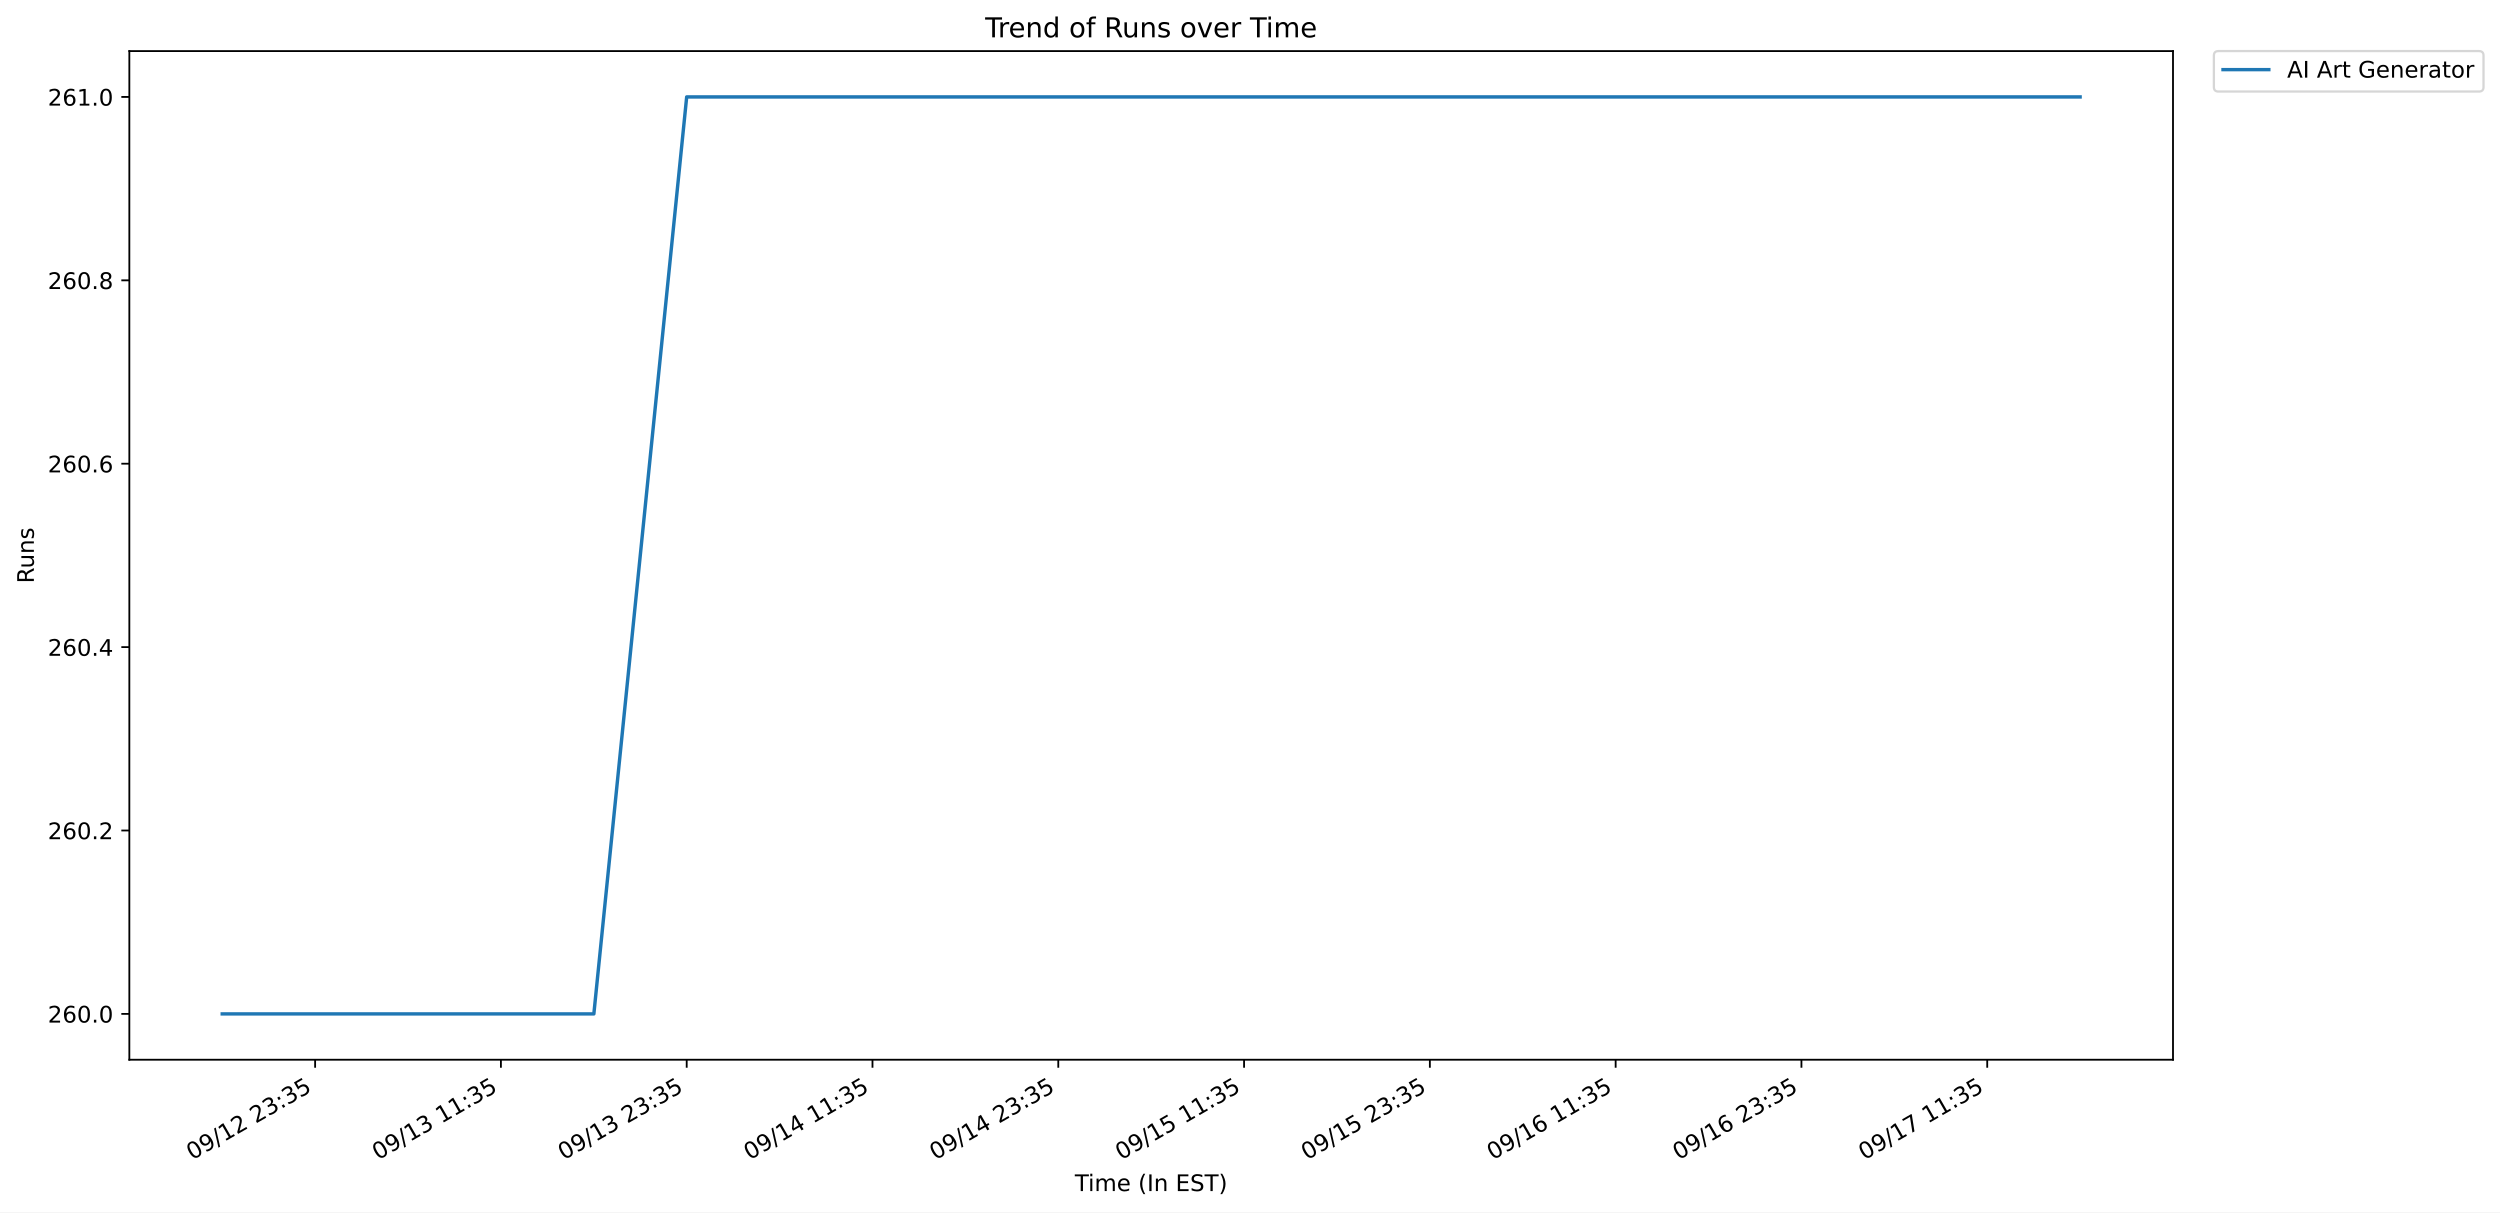
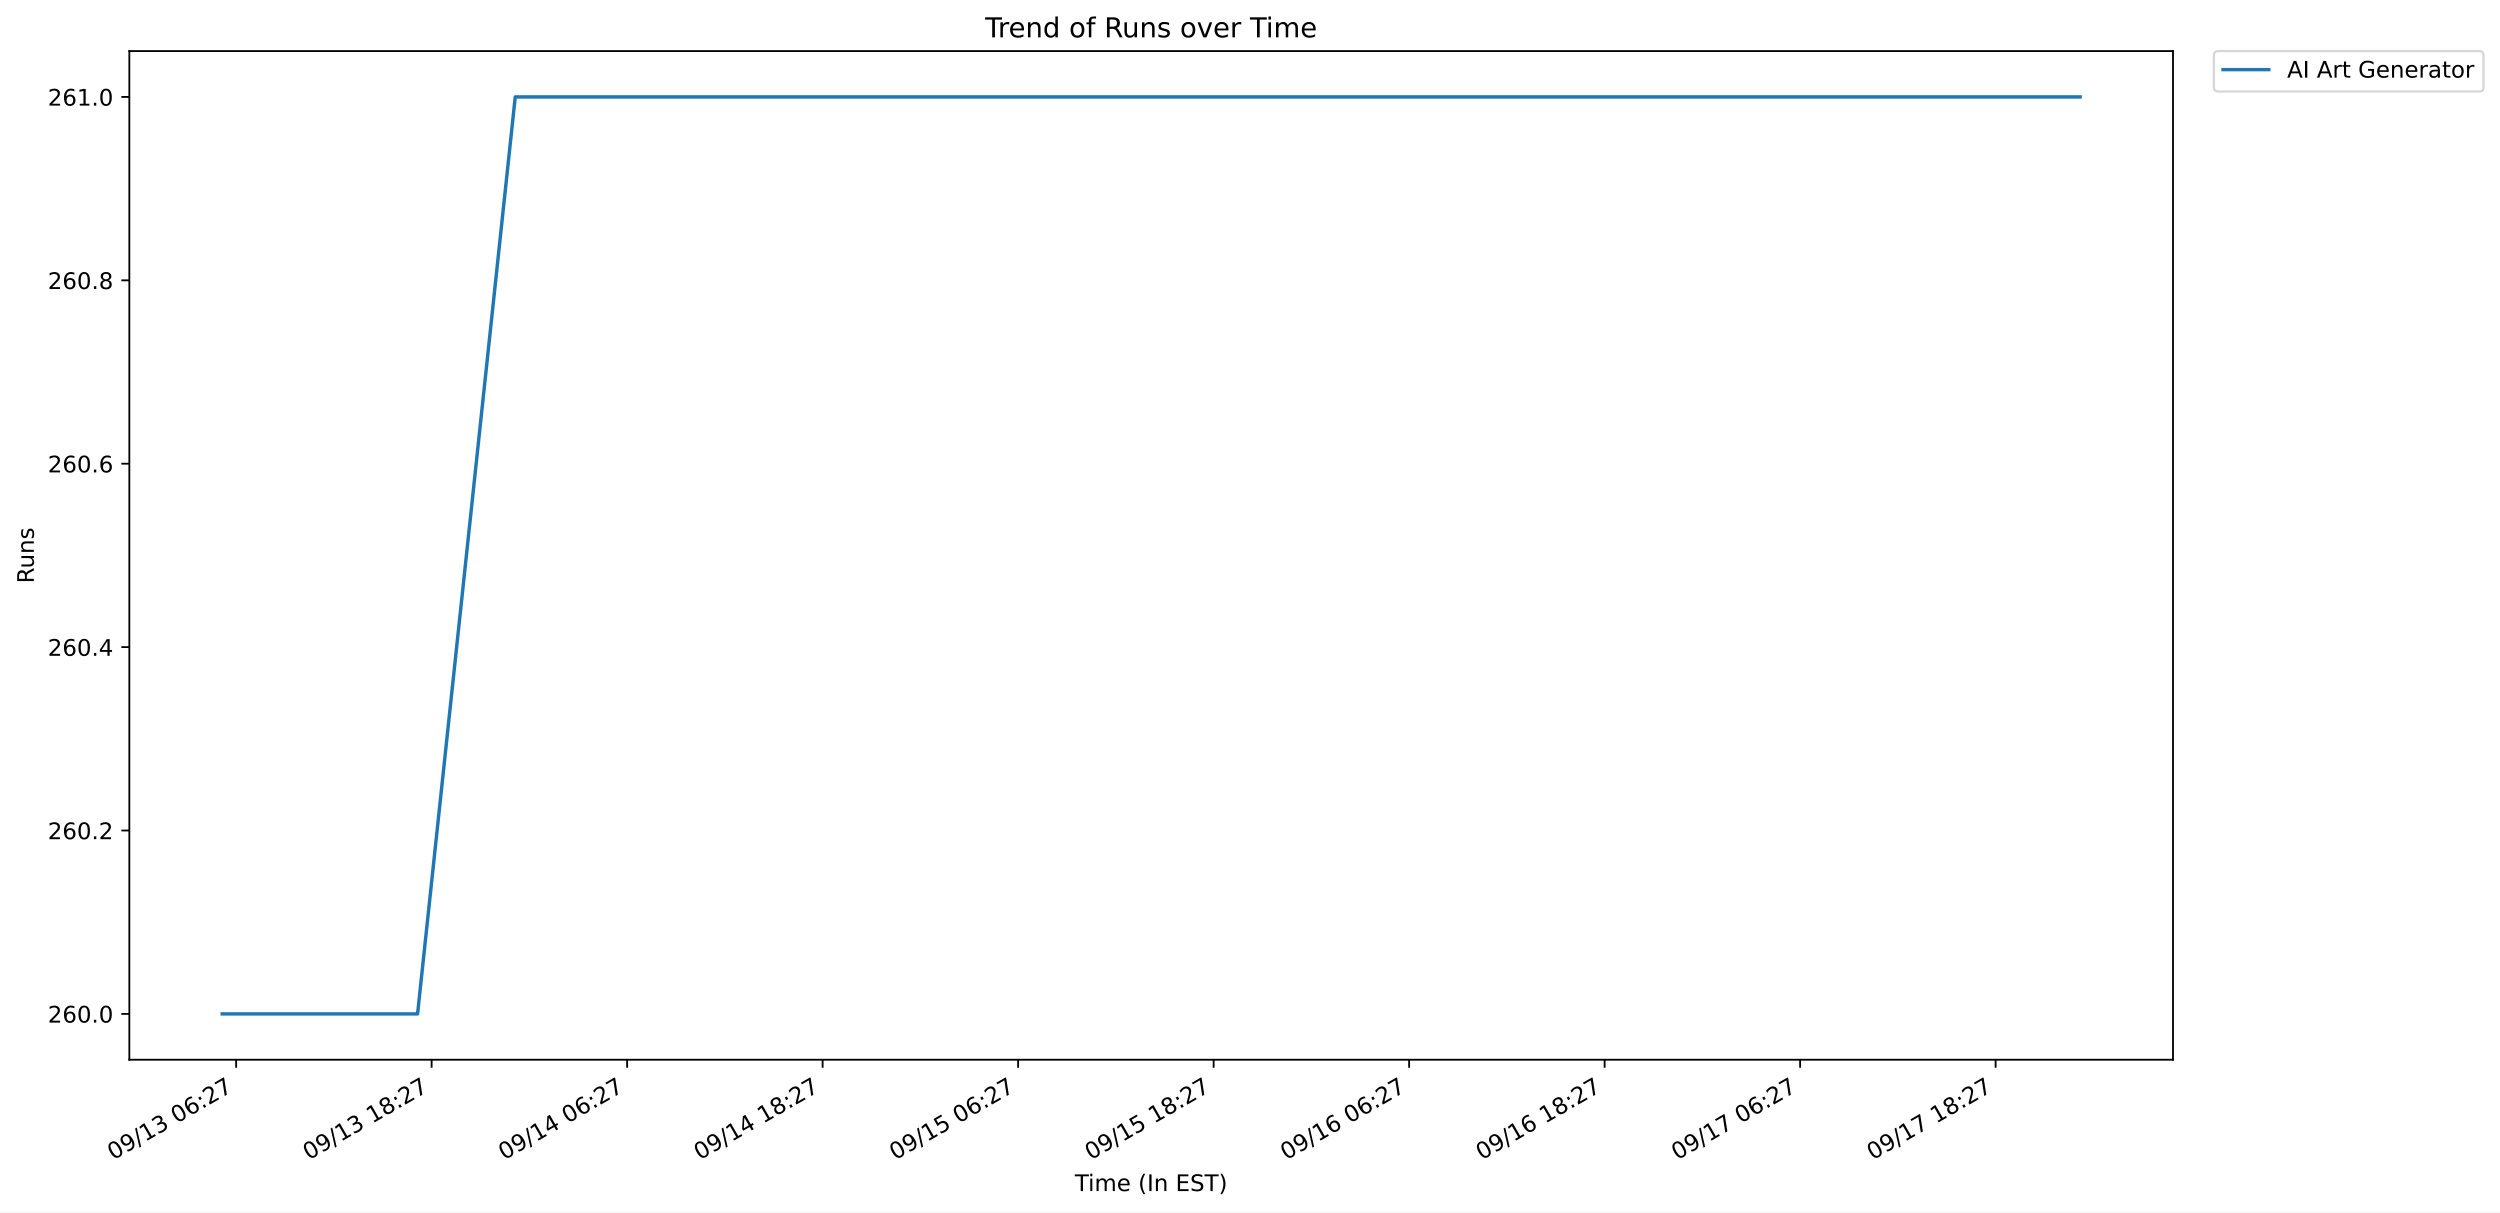
<svg xmlns="http://www.w3.org/2000/svg" xmlns:xlink="http://www.w3.org/1999/xlink" width="1092.162pt" height="529.626pt" viewBox="0 0 1092.162 529.626" version="1.1">
  <defs>
    <style type="text/css">*{stroke-linejoin: round; stroke-linecap: butt}</style>
  </defs>
  <g id="figure_1">
    <g id="patch_1">
      <path d="M 0 529.626  L 1092.162 529.626  L 1092.162 0  L 0 0  z " style="fill: #ffffff" />
    </g>
    <g id="axes_1">
      <g id="patch_2">
        <path d="M 56.506 462.958  L 949.306 462.958  L 949.306 22.318  L 56.506 22.318  z " style="fill: #ffffff" />
      </g>
      <g id="matplotlib.axis_1">
        <g id="xtick_1">
          <g id="line2d_1">
            <defs>
-               <path id="m562496e174" d="M 0 0  L 0 3.5  " style="stroke: #000000; stroke-width: 0.8" />
+               <path id="m91dfab9c00" d="M 0 0  L 0 3.5  " style="stroke: #000000; stroke-width: 0.8" />
            </defs>
            <g>
-               <use xlink:href="#m562496e174" x="137.665" y="462.958" style="stroke: #000000; stroke-width: 0.8" />
+               <use xlink:href="#m91dfab9c00" x="103.159" y="462.958" style="stroke: #000000; stroke-width: 0.8" />
            </g>
          </g>
          <g id="text_1">
-             <g transform="translate(83.95761 506.9464) rotate(-30) scale(0.1 -0.1)">
+             <g transform="translate(49.45097 506.9464) rotate(-30) scale(0.1 -0.1)">
              <defs>
                <path id="DejaVuSans-30" d="M 2034 4250  Q 1547 4250 1301 3770  Q 1056 3291 1056 2328  Q 1056 1369 1301 889  Q 1547 409 2034 409  Q 2525 409 2770 889  Q 3016 1369 3016 2328  Q 3016 3291 2770 3770  Q 2525 4250 2034 4250  z M 2034 4750  Q 2819 4750 3233 4129  Q 3647 3509 3647 2328  Q 3647 1150 3233 529  Q 2819 -91 2034 -91  Q 1250 -91 836 529  Q 422 1150 422 2328  Q 422 3509 836 4129  Q 1250 4750 2034 4750  z " transform="scale(0.015625)" />
                <path id="DejaVuSans-39" d="M 703 97  L 703 672  Q 941 559 1184 500  Q 1428 441 1663 441  Q 2288 441 2617 861  Q 2947 1281 2994 2138  Q 2813 1869 2534 1725  Q 2256 1581 1919 1581  Q 1219 1581 811 2004  Q 403 2428 403 3163  Q 403 3881 828 4315  Q 1253 4750 1959 4750  Q 2769 4750 3195 4129  Q 3622 3509 3622 2328  Q 3622 1225 3098 567  Q 2575 -91 1691 -91  Q 1453 -91 1209 -44  Q 966 3 703 97  z M 1959 2075  Q 2384 2075 2632 2365  Q 2881 2656 2881 3163  Q 2881 3666 2632 3958  Q 2384 4250 1959 4250  Q 1534 4250 1286 3958  Q 1038 3666 1038 3163  Q 1038 2656 1286 2365  Q 1534 2075 1959 2075  z " transform="scale(0.015625)" />
                <path id="DejaVuSans-2f" d="M 1625 4666  L 2156 4666  L 531 -594  L 0 -594  L 1625 4666  z " transform="scale(0.015625)" />
                <path id="DejaVuSans-31" d="M 794 531  L 1825 531  L 1825 4091  L 703 3866  L 703 4441  L 1819 4666  L 2450 4666  L 2450 531  L 3481 531  L 3481 0  L 794 0  L 794 531  z " transform="scale(0.015625)" />
+                 <path id="DejaVuSans-33" d="M 2597 2516  Q 3050 2419 3304 2112  Q 3559 1806 3559 1356  Q 3559 666 3084 287  Q 2609 -91 1734 -91  Q 1441 -91 1130 -33  Q 819 25 488 141  L 488 750  Q 750 597 1062 519  Q 1375 441 1716 441  Q 2309 441 2620 675  Q 2931 909 2931 1356  Q 2931 1769 2642 2001  Q 2353 2234 1838 2234  L 1294 2234  L 1294 2753  L 1863 2753  Q 2328 2753 2575 2939  Q 2822 3125 2822 3475  Q 2822 3834 2567 4026  Q 2313 4219 1838 4219  Q 1578 4219 1281 4162  Q 984 4106 628 3988  L 628 4550  Q 988 4650 1302 4700  Q 1616 4750 1894 4750  Q 2613 4750 3031 4423  Q 3450 4097 3450 3541  Q 3450 3153 3228 2886  Q 3006 2619 2597 2516  z " transform="scale(0.015625)" />
+                 <path id="DejaVuSans-20" transform="scale(0.015625)" />
+                 <path id="DejaVuSans-36" d="M 2113 2584  Q 1688 2584 1439 2293  Q 1191 2003 1191 1497  Q 1191 994 1439 701  Q 1688 409 2113 409  Q 2538 409 2786 701  Q 3034 994 3034 1497  Q 3034 2003 2786 2293  Q 2538 2584 2113 2584  z M 3366 4563  L 3366 3988  Q 3128 4100 2886 4159  Q 2644 4219 2406 4219  Q 1781 4219 1451 3797  Q 1122 3375 1075 2522  Q 1259 2794 1537 2939  Q 1816 3084 2150 3084  Q 2853 3084 3261 2657  Q 3669 2231 3669 1497  Q 3669 778 3244 343  Q 2819 -91 2113 -91  Q 1303 -91 875 529  Q 447 1150 447 2328  Q 447 3434 972 4092  Q 1497 4750 2381 4750  Q 2619 4750 2861 4703  Q 3103 4656 3366 4563  z " transform="scale(0.015625)" />
+                 <path id="DejaVuSans-3a" d="M 750 794  L 1409 794  L 1409 0  L 750 0  L 750 794  z M 750 3309  L 1409 3309  L 1409 2516  L 750 2516  L 750 3309  z " transform="scale(0.015625)" />
                <path id="DejaVuSans-32" d="M 1228 531  L 3431 531  L 3431 0  L 469 0  L 469 531  Q 828 903 1448 1529  Q 2069 2156 2228 2338  Q 2531 2678 2651 2914  Q 2772 3150 2772 3378  Q 2772 3750 2511 3984  Q 2250 4219 1831 4219  Q 1534 4219 1204 4116  Q 875 4013 500 3803  L 500 4441  Q 881 4594 1212 4672  Q 1544 4750 1819 4750  Q 2544 4750 2975 4387  Q 3406 4025 3406 3419  Q 3406 3131 3298 2873  Q 3191 2616 2906 2266  Q 2828 2175 2409 1742  Q 1991 1309 1228 531  z " transform="scale(0.015625)" />
-                 <path id="DejaVuSans-20" transform="scale(0.015625)" />
-                 <path id="DejaVuSans-33" d="M 2597 2516  Q 3050 2419 3304 2112  Q 3559 1806 3559 1356  Q 3559 666 3084 287  Q 2609 -91 1734 -91  Q 1441 -91 1130 -33  Q 819 25 488 141  L 488 750  Q 750 597 1062 519  Q 1375 441 1716 441  Q 2309 441 2620 675  Q 2931 909 2931 1356  Q 2931 1769 2642 2001  Q 2353 2234 1838 2234  L 1294 2234  L 1294 2753  L 1863 2753  Q 2328 2753 2575 2939  Q 2822 3125 2822 3475  Q 2822 3834 2567 4026  Q 2313 4219 1838 4219  Q 1578 4219 1281 4162  Q 984 4106 628 3988  L 628 4550  Q 988 4650 1302 4700  Q 1616 4750 1894 4750  Q 2613 4750 3031 4423  Q 3450 4097 3450 3541  Q 3450 3153 3228 2886  Q 3006 2619 2597 2516  z " transform="scale(0.015625)" />
-                 <path id="DejaVuSans-3a" d="M 750 794  L 1409 794  L 1409 0  L 750 0  L 750 794  z M 750 3309  L 1409 3309  L 1409 2516  L 750 2516  L 750 3309  z " transform="scale(0.015625)" />
-                 <path id="DejaVuSans-35" d="M 691 4666  L 3169 4666  L 3169 4134  L 1269 4134  L 1269 2991  Q 1406 3038 1543 3061  Q 1681 3084 1819 3084  Q 2600 3084 3056 2656  Q 3513 2228 3513 1497  Q 3513 744 3044 326  Q 2575 -91 1722 -91  Q 1428 -91 1123 -41  Q 819 9 494 109  L 494 744  Q 775 591 1075 516  Q 1375 441 1709 441  Q 2250 441 2565 725  Q 2881 1009 2881 1497  Q 2881 1984 2565 2268  Q 2250 2553 1709 2553  Q 1456 2553 1204 2497  Q 953 2441 691 2322  L 691 4666  z " transform="scale(0.015625)" />
+                 <path id="DejaVuSans-37" d="M 525 4666  L 3525 4666  L 3525 4397  L 1831 0  L 1172 0  L 2766 4134  L 525 4134  L 525 4666  z " transform="scale(0.015625)" />
              </defs>
              <use xlink:href="#DejaVuSans-30" />
              <use xlink:href="#DejaVuSans-39" x="63.623" />
              <use xlink:href="#DejaVuSans-2f" x="127.246" />
              <use xlink:href="#DejaVuSans-31" x="160.938" />
-               <use xlink:href="#DejaVuSans-32" x="224.561" />
-               <use xlink:href="#DejaVuSans-20" x="288.184" />
-               <use xlink:href="#DejaVuSans-32" x="319.971" />
-               <use xlink:href="#DejaVuSans-33" x="383.594" />
-               <use xlink:href="#DejaVuSans-3a" x="447.217" />
-               <use xlink:href="#DejaVuSans-33" x="480.908" />
-               <use xlink:href="#DejaVuSans-35" x="544.531" />
+               <use xlink:href="#DejaVuSans-33" x="224.561" />
+               <use xlink:href="#DejaVuSans-20" x="288.184" />
+               <use xlink:href="#DejaVuSans-30" x="319.971" />
+               <use xlink:href="#DejaVuSans-36" x="383.594" />
+               <use xlink:href="#DejaVuSans-3a" x="447.217" />
+               <use xlink:href="#DejaVuSans-32" x="480.908" />
+               <use xlink:href="#DejaVuSans-37" x="544.531" />
            </g>
          </g>
        </g>
        <g id="xtick_2">
          <g id="line2d_2">
            <g>
-               <use xlink:href="#m562496e174" x="218.83" y="462.958" style="stroke: #000000; stroke-width: 0.8" />
+               <use xlink:href="#m91dfab9c00" x="188.565" y="462.958" style="stroke: #000000; stroke-width: 0.8" />
            </g>
          </g>
          <g id="text_2">
-             <g transform="translate(165.1226 506.9464) rotate(-30) scale(0.1 -0.1)">
+             <g transform="translate(134.8571 506.9464) rotate(-30) scale(0.1 -0.1)">
+               <defs>
+                 <path id="DejaVuSans-38" d="M 2034 2216  Q 1584 2216 1326 1975  Q 1069 1734 1069 1313  Q 1069 891 1326 650  Q 1584 409 2034 409  Q 2484 409 2743 651  Q 3003 894 3003 1313  Q 3003 1734 2745 1975  Q 2488 2216 2034 2216  z M 1403 2484  Q 997 2584 770 2862  Q 544 3141 544 3541  Q 544 4100 942 4425  Q 1341 4750 2034 4750  Q 2731 4750 3128 4425  Q 3525 4100 3525 3541  Q 3525 3141 3298 2862  Q 3072 2584 2669 2484  Q 3125 2378 3379 2068  Q 3634 1759 3634 1313  Q 3634 634 3220 271  Q 2806 -91 2034 -91  Q 1263 -91 848 271  Q 434 634 434 1313  Q 434 1759 690 2068  Q 947 2378 1403 2484  z M 1172 3481  Q 1172 3119 1398 2916  Q 1625 2713 2034 2713  Q 2441 2713 2670 2916  Q 2900 3119 2900 3481  Q 2900 3844 2670 4047  Q 2441 4250 2034 4250  Q 1625 4250 1398 4047  Q 1172 3844 1172 3481  z " transform="scale(0.015625)" />
+               </defs>
              <use xlink:href="#DejaVuSans-30" />
              <use xlink:href="#DejaVuSans-39" x="63.623" />
              <use xlink:href="#DejaVuSans-2f" x="127.246" />
              <use xlink:href="#DejaVuSans-31" x="160.938" />
              <use xlink:href="#DejaVuSans-33" x="224.561" />
              <use xlink:href="#DejaVuSans-20" x="288.184" />
              <use xlink:href="#DejaVuSans-31" x="319.971" />
-               <use xlink:href="#DejaVuSans-31" x="383.594" />
-               <use xlink:href="#DejaVuSans-3a" x="447.217" />
-               <use xlink:href="#DejaVuSans-33" x="480.908" />
-               <use xlink:href="#DejaVuSans-35" x="544.531" />
+               <use xlink:href="#DejaVuSans-38" x="383.594" />
+               <use xlink:href="#DejaVuSans-3a" x="447.217" />
+               <use xlink:href="#DejaVuSans-32" x="480.908" />
+               <use xlink:href="#DejaVuSans-37" x="544.531" />
            </g>
          </g>
        </g>
        <g id="xtick_3">
          <g id="line2d_3">
            <g>
-               <use xlink:href="#m562496e174" x="299.995" y="462.958" style="stroke: #000000; stroke-width: 0.8" />
+               <use xlink:href="#m91dfab9c00" x="273.971" y="462.958" style="stroke: #000000; stroke-width: 0.8" />
            </g>
          </g>
          <g id="text_3">
-             <g transform="translate(246.2875 506.9464) rotate(-30) scale(0.1 -0.1)">
-               <use xlink:href="#DejaVuSans-30" />
-               <use xlink:href="#DejaVuSans-39" x="63.623" />
-               <use xlink:href="#DejaVuSans-2f" x="127.246" />
-               <use xlink:href="#DejaVuSans-31" x="160.938" />
-               <use xlink:href="#DejaVuSans-33" x="224.561" />
-               <use xlink:href="#DejaVuSans-20" x="288.184" />
-               <use xlink:href="#DejaVuSans-32" x="319.971" />
-               <use xlink:href="#DejaVuSans-33" x="383.594" />
-               <use xlink:href="#DejaVuSans-3a" x="447.217" />
-               <use xlink:href="#DejaVuSans-33" x="480.908" />
-               <use xlink:href="#DejaVuSans-35" x="544.531" />
-             </g>
-           </g>
-         </g>
-         <g id="xtick_4">
-           <g id="line2d_4">
-             <g>
-               <use xlink:href="#m562496e174" x="381.16" y="462.958" style="stroke: #000000; stroke-width: 0.8" />
-             </g>
-           </g>
-           <g id="text_4">
-             <g transform="translate(327.4525 506.9464) rotate(-30) scale(0.1 -0.1)">
+             <g transform="translate(220.2633 506.9464) rotate(-30) scale(0.1 -0.1)">
              <defs>
                <path id="DejaVuSans-34" d="M 2419 4116  L 825 1625  L 2419 1625  L 2419 4116  z M 2253 4666  L 3047 4666  L 3047 1625  L 3713 1625  L 3713 1100  L 3047 1100  L 3047 0  L 2419 0  L 2419 1100  L 313 1100  L 313 1709  L 2253 4666  z " transform="scale(0.015625)" />
              </defs>
              <use xlink:href="#DejaVuSans-30" />
              <use xlink:href="#DejaVuSans-39" x="63.623" />
              <use xlink:href="#DejaVuSans-2f" x="127.246" />
              <use xlink:href="#DejaVuSans-31" x="160.938" />
              <use xlink:href="#DejaVuSans-34" x="224.561" />
              <use xlink:href="#DejaVuSans-20" x="288.184" />
+               <use xlink:href="#DejaVuSans-30" x="319.971" />
+               <use xlink:href="#DejaVuSans-36" x="383.594" />
+               <use xlink:href="#DejaVuSans-3a" x="447.217" />
+               <use xlink:href="#DejaVuSans-32" x="480.908" />
+               <use xlink:href="#DejaVuSans-37" x="544.531" />
+             </g>
+           </g>
+         </g>
+         <g id="xtick_4">
+           <g id="line2d_4">
+             <g>
+               <use xlink:href="#m91dfab9c00" x="359.377" y="462.958" style="stroke: #000000; stroke-width: 0.8" />
+             </g>
+           </g>
+           <g id="text_4">
+             <g transform="translate(305.6695 506.9464) rotate(-30) scale(0.1 -0.1)">
+               <use xlink:href="#DejaVuSans-30" />
+               <use xlink:href="#DejaVuSans-39" x="63.623" />
+               <use xlink:href="#DejaVuSans-2f" x="127.246" />
+               <use xlink:href="#DejaVuSans-31" x="160.938" />
+               <use xlink:href="#DejaVuSans-34" x="224.561" />
+               <use xlink:href="#DejaVuSans-20" x="288.184" />
              <use xlink:href="#DejaVuSans-31" x="319.971" />
-               <use xlink:href="#DejaVuSans-31" x="383.594" />
-               <use xlink:href="#DejaVuSans-3a" x="447.217" />
-               <use xlink:href="#DejaVuSans-33" x="480.908" />
-               <use xlink:href="#DejaVuSans-35" x="544.531" />
+               <use xlink:href="#DejaVuSans-38" x="383.594" />
+               <use xlink:href="#DejaVuSans-3a" x="447.217" />
+               <use xlink:href="#DejaVuSans-32" x="480.908" />
+               <use xlink:href="#DejaVuSans-37" x="544.531" />
            </g>
          </g>
        </g>
        <g id="xtick_5">
          <g id="line2d_5">
            <g>
-               <use xlink:href="#m562496e174" x="462.325" y="462.958" style="stroke: #000000; stroke-width: 0.8" />
+               <use xlink:href="#m91dfab9c00" x="444.783" y="462.958" style="stroke: #000000; stroke-width: 0.8" />
            </g>
          </g>
          <g id="text_5">
-             <g transform="translate(408.6175 506.9464) rotate(-30) scale(0.1 -0.1)">
-               <use xlink:href="#DejaVuSans-30" />
-               <use xlink:href="#DejaVuSans-39" x="63.623" />
-               <use xlink:href="#DejaVuSans-2f" x="127.246" />
-               <use xlink:href="#DejaVuSans-31" x="160.938" />
-               <use xlink:href="#DejaVuSans-34" x="224.561" />
-               <use xlink:href="#DejaVuSans-20" x="288.184" />
-               <use xlink:href="#DejaVuSans-32" x="319.971" />
-               <use xlink:href="#DejaVuSans-33" x="383.594" />
-               <use xlink:href="#DejaVuSans-3a" x="447.217" />
-               <use xlink:href="#DejaVuSans-33" x="480.908" />
-               <use xlink:href="#DejaVuSans-35" x="544.531" />
+             <g transform="translate(391.0756 506.9464) rotate(-30) scale(0.1 -0.1)">
+               <defs>
+                 <path id="DejaVuSans-35" d="M 691 4666  L 3169 4666  L 3169 4134  L 1269 4134  L 1269 2991  Q 1406 3038 1543 3061  Q 1681 3084 1819 3084  Q 2600 3084 3056 2656  Q 3513 2228 3513 1497  Q 3513 744 3044 326  Q 2575 -91 1722 -91  Q 1428 -91 1123 -41  Q 819 9 494 109  L 494 744  Q 775 591 1075 516  Q 1375 441 1709 441  Q 2250 441 2565 725  Q 2881 1009 2881 1497  Q 2881 1984 2565 2268  Q 2250 2553 1709 2553  Q 1456 2553 1204 2497  Q 953 2441 691 2322  L 691 4666  z " transform="scale(0.015625)" />
+               </defs>
+               <use xlink:href="#DejaVuSans-30" />
+               <use xlink:href="#DejaVuSans-39" x="63.623" />
+               <use xlink:href="#DejaVuSans-2f" x="127.246" />
+               <use xlink:href="#DejaVuSans-31" x="160.938" />
+               <use xlink:href="#DejaVuSans-35" x="224.561" />
+               <use xlink:href="#DejaVuSans-20" x="288.184" />
+               <use xlink:href="#DejaVuSans-30" x="319.971" />
+               <use xlink:href="#DejaVuSans-36" x="383.594" />
+               <use xlink:href="#DejaVuSans-3a" x="447.217" />
+               <use xlink:href="#DejaVuSans-32" x="480.908" />
+               <use xlink:href="#DejaVuSans-37" x="544.531" />
            </g>
          </g>
        </g>
        <g id="xtick_6">
          <g id="line2d_6">
            <g>
-               <use xlink:href="#m562496e174" x="543.49" y="462.958" style="stroke: #000000; stroke-width: 0.8" />
+               <use xlink:href="#m91dfab9c00" x="530.19" y="462.958" style="stroke: #000000; stroke-width: 0.8" />
            </g>
          </g>
          <g id="text_6">
-             <g transform="translate(489.7825 506.9464) rotate(-30) scale(0.1 -0.1)">
+             <g transform="translate(476.4818 506.9464) rotate(-30) scale(0.1 -0.1)">
              <use xlink:href="#DejaVuSans-30" />
              <use xlink:href="#DejaVuSans-39" x="63.623" />
              <use xlink:href="#DejaVuSans-2f" x="127.246" />
              <use xlink:href="#DejaVuSans-31" x="160.938" />
              <use xlink:href="#DejaVuSans-35" x="224.561" />
              <use xlink:href="#DejaVuSans-20" x="288.184" />
              <use xlink:href="#DejaVuSans-31" x="319.971" />
-               <use xlink:href="#DejaVuSans-31" x="383.594" />
-               <use xlink:href="#DejaVuSans-3a" x="447.217" />
-               <use xlink:href="#DejaVuSans-33" x="480.908" />
-               <use xlink:href="#DejaVuSans-35" x="544.531" />
+               <use xlink:href="#DejaVuSans-38" x="383.594" />
+               <use xlink:href="#DejaVuSans-3a" x="447.217" />
+               <use xlink:href="#DejaVuSans-32" x="480.908" />
+               <use xlink:href="#DejaVuSans-37" x="544.531" />
            </g>
          </g>
        </g>
        <g id="xtick_7">
          <g id="line2d_7">
            <g>
-               <use xlink:href="#m562496e174" x="624.655" y="462.958" style="stroke: #000000; stroke-width: 0.8" />
+               <use xlink:href="#m91dfab9c00" x="615.596" y="462.958" style="stroke: #000000; stroke-width: 0.8" />
            </g>
          </g>
          <g id="text_7">
-             <g transform="translate(570.9474 506.9464) rotate(-30) scale(0.1 -0.1)">
-               <use xlink:href="#DejaVuSans-30" />
-               <use xlink:href="#DejaVuSans-39" x="63.623" />
-               <use xlink:href="#DejaVuSans-2f" x="127.246" />
-               <use xlink:href="#DejaVuSans-31" x="160.938" />
-               <use xlink:href="#DejaVuSans-35" x="224.561" />
-               <use xlink:href="#DejaVuSans-20" x="288.184" />
-               <use xlink:href="#DejaVuSans-32" x="319.971" />
-               <use xlink:href="#DejaVuSans-33" x="383.594" />
-               <use xlink:href="#DejaVuSans-3a" x="447.217" />
-               <use xlink:href="#DejaVuSans-33" x="480.908" />
-               <use xlink:href="#DejaVuSans-35" x="544.531" />
+             <g transform="translate(561.888 506.9464) rotate(-30) scale(0.1 -0.1)">
+               <use xlink:href="#DejaVuSans-30" />
+               <use xlink:href="#DejaVuSans-39" x="63.623" />
+               <use xlink:href="#DejaVuSans-2f" x="127.246" />
+               <use xlink:href="#DejaVuSans-31" x="160.938" />
+               <use xlink:href="#DejaVuSans-36" x="224.561" />
+               <use xlink:href="#DejaVuSans-20" x="288.184" />
+               <use xlink:href="#DejaVuSans-30" x="319.971" />
+               <use xlink:href="#DejaVuSans-36" x="383.594" />
+               <use xlink:href="#DejaVuSans-3a" x="447.217" />
+               <use xlink:href="#DejaVuSans-32" x="480.908" />
+               <use xlink:href="#DejaVuSans-37" x="544.531" />
            </g>
          </g>
        </g>
        <g id="xtick_8">
          <g id="line2d_8">
            <g>
-               <use xlink:href="#m562496e174" x="705.82" y="462.958" style="stroke: #000000; stroke-width: 0.8" />
+               <use xlink:href="#m91dfab9c00" x="701.002" y="462.958" style="stroke: #000000; stroke-width: 0.8" />
            </g>
          </g>
          <g id="text_8">
-             <g transform="translate(652.1124 506.9464) rotate(-30) scale(0.1 -0.1)">
-               <defs>
-                 <path id="DejaVuSans-36" d="M 2113 2584  Q 1688 2584 1439 2293  Q 1191 2003 1191 1497  Q 1191 994 1439 701  Q 1688 409 2113 409  Q 2538 409 2786 701  Q 3034 994 3034 1497  Q 3034 2003 2786 2293  Q 2538 2584 2113 2584  z M 3366 4563  L 3366 3988  Q 3128 4100 2886 4159  Q 2644 4219 2406 4219  Q 1781 4219 1451 3797  Q 1122 3375 1075 2522  Q 1259 2794 1537 2939  Q 1816 3084 2150 3084  Q 2853 3084 3261 2657  Q 3669 2231 3669 1497  Q 3669 778 3244 343  Q 2819 -91 2113 -91  Q 1303 -91 875 529  Q 447 1150 447 2328  Q 447 3434 972 4092  Q 1497 4750 2381 4750  Q 2619 4750 2861 4703  Q 3103 4656 3366 4563  z " transform="scale(0.015625)" />
-               </defs>
+             <g transform="translate(647.2942 506.9464) rotate(-30) scale(0.1 -0.1)">
              <use xlink:href="#DejaVuSans-30" />
              <use xlink:href="#DejaVuSans-39" x="63.623" />
              <use xlink:href="#DejaVuSans-2f" x="127.246" />
              <use xlink:href="#DejaVuSans-31" x="160.938" />
              <use xlink:href="#DejaVuSans-36" x="224.561" />
              <use xlink:href="#DejaVuSans-20" x="288.184" />
              <use xlink:href="#DejaVuSans-31" x="319.971" />
-               <use xlink:href="#DejaVuSans-31" x="383.594" />
-               <use xlink:href="#DejaVuSans-3a" x="447.217" />
-               <use xlink:href="#DejaVuSans-33" x="480.908" />
-               <use xlink:href="#DejaVuSans-35" x="544.531" />
+               <use xlink:href="#DejaVuSans-38" x="383.594" />
+               <use xlink:href="#DejaVuSans-3a" x="447.217" />
+               <use xlink:href="#DejaVuSans-32" x="480.908" />
+               <use xlink:href="#DejaVuSans-37" x="544.531" />
            </g>
          </g>
        </g>
        <g id="xtick_9">
          <g id="line2d_9">
            <g>
-               <use xlink:href="#m562496e174" x="786.985" y="462.958" style="stroke: #000000; stroke-width: 0.8" />
+               <use xlink:href="#m91dfab9c00" x="786.408" y="462.958" style="stroke: #000000; stroke-width: 0.8" />
            </g>
          </g>
          <g id="text_9">
-             <g transform="translate(733.2774 506.9464) rotate(-30) scale(0.1 -0.1)">
-               <use xlink:href="#DejaVuSans-30" />
-               <use xlink:href="#DejaVuSans-39" x="63.623" />
-               <use xlink:href="#DejaVuSans-2f" x="127.246" />
-               <use xlink:href="#DejaVuSans-31" x="160.938" />
-               <use xlink:href="#DejaVuSans-36" x="224.561" />
-               <use xlink:href="#DejaVuSans-20" x="288.184" />
-               <use xlink:href="#DejaVuSans-32" x="319.971" />
-               <use xlink:href="#DejaVuSans-33" x="383.594" />
-               <use xlink:href="#DejaVuSans-3a" x="447.217" />
-               <use xlink:href="#DejaVuSans-33" x="480.908" />
-               <use xlink:href="#DejaVuSans-35" x="544.531" />
+             <g transform="translate(732.7003 506.9464) rotate(-30) scale(0.1 -0.1)">
+               <use xlink:href="#DejaVuSans-30" />
+               <use xlink:href="#DejaVuSans-39" x="63.623" />
+               <use xlink:href="#DejaVuSans-2f" x="127.246" />
+               <use xlink:href="#DejaVuSans-31" x="160.938" />
+               <use xlink:href="#DejaVuSans-37" x="224.561" />
+               <use xlink:href="#DejaVuSans-20" x="288.184" />
+               <use xlink:href="#DejaVuSans-30" x="319.971" />
+               <use xlink:href="#DejaVuSans-36" x="383.594" />
+               <use xlink:href="#DejaVuSans-3a" x="447.217" />
+               <use xlink:href="#DejaVuSans-32" x="480.908" />
+               <use xlink:href="#DejaVuSans-37" x="544.531" />
            </g>
          </g>
        </g>
        <g id="xtick_10">
          <g id="line2d_10">
            <g>
-               <use xlink:href="#m562496e174" x="868.15" y="462.958" style="stroke: #000000; stroke-width: 0.8" />
+               <use xlink:href="#m91dfab9c00" x="871.814" y="462.958" style="stroke: #000000; stroke-width: 0.8" />
            </g>
          </g>
          <g id="text_10">
-             <g transform="translate(814.4423 506.9464) rotate(-30) scale(0.1 -0.1)">
-               <defs>
-                 <path id="DejaVuSans-37" d="M 525 4666  L 3525 4666  L 3525 4397  L 1831 0  L 1172 0  L 2766 4134  L 525 4134  L 525 4666  z " transform="scale(0.015625)" />
-               </defs>
+             <g transform="translate(818.1065 506.9464) rotate(-30) scale(0.1 -0.1)">
              <use xlink:href="#DejaVuSans-30" />
              <use xlink:href="#DejaVuSans-39" x="63.623" />
              <use xlink:href="#DejaVuSans-2f" x="127.246" />
              <use xlink:href="#DejaVuSans-31" x="160.938" />
              <use xlink:href="#DejaVuSans-37" x="224.561" />
              <use xlink:href="#DejaVuSans-20" x="288.184" />
              <use xlink:href="#DejaVuSans-31" x="319.971" />
-               <use xlink:href="#DejaVuSans-31" x="383.594" />
-               <use xlink:href="#DejaVuSans-3a" x="447.217" />
-               <use xlink:href="#DejaVuSans-33" x="480.908" />
-               <use xlink:href="#DejaVuSans-35" x="544.531" />
+               <use xlink:href="#DejaVuSans-38" x="383.594" />
+               <use xlink:href="#DejaVuSans-3a" x="447.217" />
+               <use xlink:href="#DejaVuSans-32" x="480.908" />
+               <use xlink:href="#DejaVuSans-37" x="544.531" />
            </g>
          </g>
        </g>
        <g id="text_11">
          <g transform="translate(469.5617 520.3459) scale(0.1 -0.1)">
            <defs>
              <path id="DejaVuSans-54" d="M -19 4666  L 3928 4666  L 3928 4134  L 2272 4134  L 2272 0  L 1638 0  L 1638 4134  L -19 4134  L -19 4666  z " transform="scale(0.015625)" />
              <path id="DejaVuSans-69" d="M 603 3500  L 1178 3500  L 1178 0  L 603 0  L 603 3500  z M 603 4863  L 1178 4863  L 1178 4134  L 603 4134  L 603 4863  z " transform="scale(0.015625)" />
              <path id="DejaVuSans-6d" d="M 3328 2828  Q 3544 3216 3844 3400  Q 4144 3584 4550 3584  Q 5097 3584 5394 3201  Q 5691 2819 5691 2113  L 5691 0  L 5113 0  L 5113 2094  Q 5113 2597 4934 2840  Q 4756 3084 4391 3084  Q 3944 3084 3684 2787  Q 3425 2491 3425 1978  L 3425 0  L 2847 0  L 2847 2094  Q 2847 2600 2669 2842  Q 2491 3084 2119 3084  Q 1678 3084 1418 2786  Q 1159 2488 1159 1978  L 1159 0  L 581 0  L 581 3500  L 1159 3500  L 1159 2956  Q 1356 3278 1631 3431  Q 1906 3584 2284 3584  Q 2666 3584 2933 3390  Q 3200 3197 3328 2828  z " transform="scale(0.015625)" />
              <path id="DejaVuSans-65" d="M 3597 1894  L 3597 1613  L 953 1613  Q 991 1019 1311 708  Q 1631 397 2203 397  Q 2534 397 2845 478  Q 3156 559 3463 722  L 3463 178  Q 3153 47 2828 -22  Q 2503 -91 2169 -91  Q 1331 -91 842 396  Q 353 884 353 1716  Q 353 2575 817 3079  Q 1281 3584 2069 3584  Q 2775 3584 3186 3129  Q 3597 2675 3597 1894  z M 3022 2063  Q 3016 2534 2758 2815  Q 2500 3097 2075 3097  Q 1594 3097 1305 2825  Q 1016 2553 972 2059  L 3022 2063  z " transform="scale(0.015625)" />
              <path id="DejaVuSans-28" d="M 1984 4856  Q 1566 4138 1362 3434  Q 1159 2731 1159 2009  Q 1159 1288 1364 580  Q 1569 -128 1984 -844  L 1484 -844  Q 1016 -109 783 600  Q 550 1309 550 2009  Q 550 2706 781 3412  Q 1013 4119 1484 4856  L 1984 4856  z " transform="scale(0.015625)" />
              <path id="DejaVuSans-49" d="M 628 4666  L 1259 4666  L 1259 0  L 628 0  L 628 4666  z " transform="scale(0.015625)" />
              <path id="DejaVuSans-6e" d="M 3513 2113  L 3513 0  L 2938 0  L 2938 2094  Q 2938 2591 2744 2837  Q 2550 3084 2163 3084  Q 1697 3084 1428 2787  Q 1159 2491 1159 1978  L 1159 0  L 581 0  L 581 3500  L 1159 3500  L 1159 2956  Q 1366 3272 1645 3428  Q 1925 3584 2291 3584  Q 2894 3584 3203 3211  Q 3513 2838 3513 2113  z " transform="scale(0.015625)" />
              <path id="DejaVuSans-45" d="M 628 4666  L 3578 4666  L 3578 4134  L 1259 4134  L 1259 2753  L 3481 2753  L 3481 2222  L 1259 2222  L 1259 531  L 3634 531  L 3634 0  L 628 0  L 628 4666  z " transform="scale(0.015625)" />
              <path id="DejaVuSans-53" d="M 3425 4513  L 3425 3897  Q 3066 4069 2747 4153  Q 2428 4238 2131 4238  Q 1616 4238 1336 4038  Q 1056 3838 1056 3469  Q 1056 3159 1242 3001  Q 1428 2844 1947 2747  L 2328 2669  Q 3034 2534 3370 2195  Q 3706 1856 3706 1288  Q 3706 609 3251 259  Q 2797 -91 1919 -91  Q 1588 -91 1214 -16  Q 841 59 441 206  L 441 856  Q 825 641 1194 531  Q 1563 422 1919 422  Q 2459 422 2753 634  Q 3047 847 3047 1241  Q 3047 1584 2836 1778  Q 2625 1972 2144 2069  L 1759 2144  Q 1053 2284 737 2584  Q 422 2884 422 3419  Q 422 4038 858 4394  Q 1294 4750 2059 4750  Q 2388 4750 2728 4690  Q 3069 4631 3425 4513  z " transform="scale(0.015625)" />
              <path id="DejaVuSans-29" d="M 513 4856  L 1013 4856  Q 1481 4119 1714 3412  Q 1947 2706 1947 2009  Q 1947 1309 1714 600  Q 1481 -109 1013 -844  L 513 -844  Q 928 -128 1133 580  Q 1338 1288 1338 2009  Q 1338 2731 1133 3434  Q 928 4138 513 4856  z " transform="scale(0.015625)" />
            </defs>
            <use xlink:href="#DejaVuSans-54" />
            <use xlink:href="#DejaVuSans-69" x="57.959" />
            <use xlink:href="#DejaVuSans-6d" x="85.742" />
            <use xlink:href="#DejaVuSans-65" x="183.154" />
            <use xlink:href="#DejaVuSans-20" x="244.678" />
            <use xlink:href="#DejaVuSans-28" x="276.465" />
            <use xlink:href="#DejaVuSans-49" x="315.479" />
            <use xlink:href="#DejaVuSans-6e" x="344.971" />
            <use xlink:href="#DejaVuSans-20" x="408.35" />
            <use xlink:href="#DejaVuSans-45" x="440.137" />
            <use xlink:href="#DejaVuSans-53" x="503.32" />
            <use xlink:href="#DejaVuSans-54" x="566.797" />
            <use xlink:href="#DejaVuSans-29" x="627.881" />
          </g>
        </g>
      </g>
      <g id="matplotlib.axis_2">
        <g id="ytick_1">
          <g id="line2d_11">
            <defs>
-               <path id="m4634e03e97" d="M 0 0  L -3.5 0  " style="stroke: #000000; stroke-width: 0.8" />
+               <path id="m429031a3b2" d="M 0 0  L -3.5 0  " style="stroke: #000000; stroke-width: 0.8" />
            </defs>
            <g>
-               <use xlink:href="#m4634e03e97" x="56.506" y="442.929" style="stroke: #000000; stroke-width: 0.8" />
+               <use xlink:href="#m429031a3b2" x="56.506" y="442.929" style="stroke: #000000; stroke-width: 0.8" />
            </g>
          </g>
          <g id="text_12">
            <g transform="translate(20.87813 446.7283) scale(0.1 -0.1)">
              <defs>
                <path id="DejaVuSans-2e" d="M 684 794  L 1344 794  L 1344 0  L 684 0  L 684 794  z " transform="scale(0.015625)" />
              </defs>
              <use xlink:href="#DejaVuSans-32" />
              <use xlink:href="#DejaVuSans-36" x="63.623" />
              <use xlink:href="#DejaVuSans-30" x="127.246" />
              <use xlink:href="#DejaVuSans-2e" x="190.869" />
              <use xlink:href="#DejaVuSans-30" x="222.656" />
            </g>
          </g>
        </g>
        <g id="ytick_2">
          <g id="line2d_12">
            <g>
-               <use xlink:href="#m4634e03e97" x="56.506" y="362.813" style="stroke: #000000; stroke-width: 0.8" />
+               <use xlink:href="#m429031a3b2" x="56.506" y="362.813" style="stroke: #000000; stroke-width: 0.8" />
            </g>
          </g>
          <g id="text_13">
            <g transform="translate(20.87813 366.6119) scale(0.1 -0.1)">
              <use xlink:href="#DejaVuSans-32" />
              <use xlink:href="#DejaVuSans-36" x="63.623" />
              <use xlink:href="#DejaVuSans-30" x="127.246" />
              <use xlink:href="#DejaVuSans-2e" x="190.869" />
              <use xlink:href="#DejaVuSans-32" x="222.656" />
            </g>
          </g>
        </g>
        <g id="ytick_3">
          <g id="line2d_13">
            <g>
-               <use xlink:href="#m4634e03e97" x="56.506" y="282.696" style="stroke: #000000; stroke-width: 0.8" />
+               <use xlink:href="#m429031a3b2" x="56.506" y="282.696" style="stroke: #000000; stroke-width: 0.8" />
            </g>
          </g>
          <g id="text_14">
            <g transform="translate(20.87813 286.4955) scale(0.1 -0.1)">
              <use xlink:href="#DejaVuSans-32" />
              <use xlink:href="#DejaVuSans-36" x="63.623" />
              <use xlink:href="#DejaVuSans-30" x="127.246" />
              <use xlink:href="#DejaVuSans-2e" x="190.869" />
              <use xlink:href="#DejaVuSans-34" x="222.656" />
            </g>
          </g>
        </g>
        <g id="ytick_4">
          <g id="line2d_14">
            <g>
-               <use xlink:href="#m4634e03e97" x="56.506" y="202.58" style="stroke: #000000; stroke-width: 0.8" />
+               <use xlink:href="#m429031a3b2" x="56.506" y="202.58" style="stroke: #000000; stroke-width: 0.8" />
            </g>
          </g>
          <g id="text_15">
            <g transform="translate(20.87813 206.3792) scale(0.1 -0.1)">
              <use xlink:href="#DejaVuSans-32" />
              <use xlink:href="#DejaVuSans-36" x="63.623" />
              <use xlink:href="#DejaVuSans-30" x="127.246" />
              <use xlink:href="#DejaVuSans-2e" x="190.869" />
              <use xlink:href="#DejaVuSans-36" x="222.656" />
            </g>
          </g>
        </g>
        <g id="ytick_5">
          <g id="line2d_15">
            <g>
-               <use xlink:href="#m4634e03e97" x="56.506" y="122.464" style="stroke: #000000; stroke-width: 0.8" />
+               <use xlink:href="#m429031a3b2" x="56.506" y="122.464" style="stroke: #000000; stroke-width: 0.8" />
            </g>
          </g>
          <g id="text_16">
            <g transform="translate(20.87813 126.2628) scale(0.1 -0.1)">
-               <defs>
-                 <path id="DejaVuSans-38" d="M 2034 2216  Q 1584 2216 1326 1975  Q 1069 1734 1069 1313  Q 1069 891 1326 650  Q 1584 409 2034 409  Q 2484 409 2743 651  Q 3003 894 3003 1313  Q 3003 1734 2745 1975  Q 2488 2216 2034 2216  z M 1403 2484  Q 997 2584 770 2862  Q 544 3141 544 3541  Q 544 4100 942 4425  Q 1341 4750 2034 4750  Q 2731 4750 3128 4425  Q 3525 4100 3525 3541  Q 3525 3141 3298 2862  Q 3072 2584 2669 2484  Q 3125 2378 3379 2068  Q 3634 1759 3634 1313  Q 3634 634 3220 271  Q 2806 -91 2034 -91  Q 1263 -91 848 271  Q 434 634 434 1313  Q 434 1759 690 2068  Q 947 2378 1403 2484  z M 1172 3481  Q 1172 3119 1398 2916  Q 1625 2713 2034 2713  Q 2441 2713 2670 2916  Q 2900 3119 2900 3481  Q 2900 3844 2670 4047  Q 2441 4250 2034 4250  Q 1625 4250 1398 4047  Q 1172 3844 1172 3481  z " transform="scale(0.015625)" />
-               </defs>
              <use xlink:href="#DejaVuSans-32" />
              <use xlink:href="#DejaVuSans-36" x="63.623" />
              <use xlink:href="#DejaVuSans-30" x="127.246" />
              <use xlink:href="#DejaVuSans-2e" x="190.869" />
              <use xlink:href="#DejaVuSans-38" x="222.656" />
            </g>
          </g>
        </g>
        <g id="ytick_6">
          <g id="line2d_16">
            <g>
-               <use xlink:href="#m4634e03e97" x="56.506" y="42.347" style="stroke: #000000; stroke-width: 0.8" />
+               <use xlink:href="#m429031a3b2" x="56.506" y="42.347" style="stroke: #000000; stroke-width: 0.8" />
            </g>
          </g>
          <g id="text_17">
            <g transform="translate(20.87813 46.14643) scale(0.1 -0.1)">
              <use xlink:href="#DejaVuSans-32" />
              <use xlink:href="#DejaVuSans-36" x="63.623" />
              <use xlink:href="#DejaVuSans-31" x="127.246" />
              <use xlink:href="#DejaVuSans-2e" x="190.869" />
              <use xlink:href="#DejaVuSans-30" x="222.656" />
            </g>
          </g>
        </g>
        <g id="text_18">
          <g transform="translate(14.79844 254.8295) rotate(-90) scale(0.1 -0.1)">
            <defs>
              <path id="DejaVuSans-52" d="M 2841 2188  Q 3044 2119 3236 1894  Q 3428 1669 3622 1275  L 4263 0  L 3584 0  L 2988 1197  Q 2756 1666 2539 1819  Q 2322 1972 1947 1972  L 1259 1972  L 1259 0  L 628 0  L 628 4666  L 2053 4666  Q 2853 4666 3247 4331  Q 3641 3997 3641 3322  Q 3641 2881 3436 2590  Q 3231 2300 2841 2188  z M 1259 4147  L 1259 2491  L 2053 2491  Q 2509 2491 2742 2702  Q 2975 2913 2975 3322  Q 2975 3731 2742 3939  Q 2509 4147 2053 4147  L 1259 4147  z " transform="scale(0.015625)" />
              <path id="DejaVuSans-75" d="M 544 1381  L 544 3500  L 1119 3500  L 1119 1403  Q 1119 906 1312 657  Q 1506 409 1894 409  Q 2359 409 2629 706  Q 2900 1003 2900 1516  L 2900 3500  L 3475 3500  L 3475 0  L 2900 0  L 2900 538  Q 2691 219 2414 64  Q 2138 -91 1772 -91  Q 1169 -91 856 284  Q 544 659 544 1381  z M 1991 3584  L 1991 3584  z " transform="scale(0.015625)" />
              <path id="DejaVuSans-73" d="M 2834 3397  L 2834 2853  Q 2591 2978 2328 3040  Q 2066 3103 1784 3103  Q 1356 3103 1142 2972  Q 928 2841 928 2578  Q 928 2378 1081 2264  Q 1234 2150 1697 2047  L 1894 2003  Q 2506 1872 2764 1633  Q 3022 1394 3022 966  Q 3022 478 2636 193  Q 2250 -91 1575 -91  Q 1294 -91 989 -36  Q 684 19 347 128  L 347 722  Q 666 556 975 473  Q 1284 391 1588 391  Q 1994 391 2212 530  Q 2431 669 2431 922  Q 2431 1156 2273 1281  Q 2116 1406 1581 1522  L 1381 1569  Q 847 1681 609 1914  Q 372 2147 372 2553  Q 372 3047 722 3315  Q 1072 3584 1716 3584  Q 2034 3584 2315 3537  Q 2597 3491 2834 3397  z " transform="scale(0.015625)" />
            </defs>
            <use xlink:href="#DejaVuSans-52" />
            <use xlink:href="#DejaVuSans-75" x="64.982" />
            <use xlink:href="#DejaVuSans-6e" x="128.361" />
            <use xlink:href="#DejaVuSans-73" x="191.74" />
          </g>
        </g>
      </g>
      <g id="line2d_17">
-         <path d="M 97.088 442.929  L 137.673 442.929  L 178.341 442.929  L 219.14 442.929  L 259.437 442.929  L 299.988 42.347  L 340.691 42.347  L 381.531 42.347  L 421.734 42.347  L 462.382 42.347  L 502.949 42.347  L 543.778 42.347  L 584.073 42.347  L 624.669 42.347  L 665.26 42.347  L 705.925 42.347  L 746.429 42.347  L 786.979 42.347  L 827.554 42.347  L 868.187 42.347  L 908.724 42.347  " clip-path="url(#pff8b5207ed)" style="fill: none; stroke: #1f77b4; stroke-width: 1.5; stroke-linecap: square" />
+         <path d="M 97.088 442.929  L 140.019 442.929  L 182.423 442.929  L 225.092 42.347  L 267.922 42.347  L 310.896 42.347  L 353.199 42.347  L 395.972 42.347  L 438.659 42.347  L 481.621 42.347  L 524.021 42.347  L 566.739 42.347  L 609.451 42.347  L 652.241 42.347  L 694.862 42.347  L 737.53 42.347  L 780.225 42.347  L 822.982 42.347  L 865.637 42.347  L 908.724 42.347  " clip-path="url(#pe8cb7247a7)" style="fill: none; stroke: #1f77b4; stroke-width: 1.5; stroke-linecap: square" />
      </g>
      <g id="patch_3">
        <path d="M 56.506 462.958  L 56.506 22.318  " style="fill: none; stroke: #000000; stroke-width: 0.8; stroke-linejoin: miter; stroke-linecap: square" />
      </g>
      <g id="patch_4">
        <path d="M 949.306 462.958  L 949.306 22.318  " style="fill: none; stroke: #000000; stroke-width: 0.8; stroke-linejoin: miter; stroke-linecap: square" />
      </g>
      <g id="patch_5">
        <path d="M 56.506 462.958  L 949.306 462.958  " style="fill: none; stroke: #000000; stroke-width: 0.8; stroke-linejoin: miter; stroke-linecap: square" />
      </g>
      <g id="patch_6">
        <path d="M 56.506 22.318  L 949.306 22.318  " style="fill: none; stroke: #000000; stroke-width: 0.8; stroke-linejoin: miter; stroke-linecap: square" />
      </g>
      <g id="text_19">
        <g transform="translate(430.3897 16.31812) scale(0.12 -0.12)">
          <defs>
            <path id="DejaVuSans-72" d="M 2631 2963  Q 2534 3019 2420 3045  Q 2306 3072 2169 3072  Q 1681 3072 1420 2755  Q 1159 2438 1159 1844  L 1159 0  L 581 0  L 581 3500  L 1159 3500  L 1159 2956  Q 1341 3275 1631 3429  Q 1922 3584 2338 3584  Q 2397 3584 2469 3576  Q 2541 3569 2628 3553  L 2631 2963  z " transform="scale(0.015625)" />
            <path id="DejaVuSans-64" d="M 2906 2969  L 2906 4863  L 3481 4863  L 3481 0  L 2906 0  L 2906 525  Q 2725 213 2448 61  Q 2172 -91 1784 -91  Q 1150 -91 751 415  Q 353 922 353 1747  Q 353 2572 751 3078  Q 1150 3584 1784 3584  Q 2172 3584 2448 3432  Q 2725 3281 2906 2969  z M 947 1747  Q 947 1113 1208 752  Q 1469 391 1925 391  Q 2381 391 2643 752  Q 2906 1113 2906 1747  Q 2906 2381 2643 2742  Q 2381 3103 1925 3103  Q 1469 3103 1208 2742  Q 947 2381 947 1747  z " transform="scale(0.015625)" />
            <path id="DejaVuSans-6f" d="M 1959 3097  Q 1497 3097 1228 2736  Q 959 2375 959 1747  Q 959 1119 1226 758  Q 1494 397 1959 397  Q 2419 397 2687 759  Q 2956 1122 2956 1747  Q 2956 2369 2687 2733  Q 2419 3097 1959 3097  z M 1959 3584  Q 2709 3584 3137 3096  Q 3566 2609 3566 1747  Q 3566 888 3137 398  Q 2709 -91 1959 -91  Q 1206 -91 779 398  Q 353 888 353 1747  Q 353 2609 779 3096  Q 1206 3584 1959 3584  z " transform="scale(0.015625)" />
            <path id="DejaVuSans-66" d="M 2375 4863  L 2375 4384  L 1825 4384  Q 1516 4384 1395 4259  Q 1275 4134 1275 3809  L 1275 3500  L 2222 3500  L 2222 3053  L 1275 3053  L 1275 0  L 697 0  L 697 3053  L 147 3053  L 147 3500  L 697 3500  L 697 3744  Q 697 4328 969 4595  Q 1241 4863 1831 4863  L 2375 4863  z " transform="scale(0.015625)" />
            <path id="DejaVuSans-76" d="M 191 3500  L 800 3500  L 1894 563  L 2988 3500  L 3597 3500  L 2284 0  L 1503 0  L 191 3500  z " transform="scale(0.015625)" />
          </defs>
          <use xlink:href="#DejaVuSans-54" />
          <use xlink:href="#DejaVuSans-72" x="46.334" />
          <use xlink:href="#DejaVuSans-65" x="85.197" />
          <use xlink:href="#DejaVuSans-6e" x="146.721" />
          <use xlink:href="#DejaVuSans-64" x="210.1" />
          <use xlink:href="#DejaVuSans-20" x="273.576" />
          <use xlink:href="#DejaVuSans-6f" x="305.363" />
          <use xlink:href="#DejaVuSans-66" x="366.545" />
          <use xlink:href="#DejaVuSans-20" x="401.75" />
          <use xlink:href="#DejaVuSans-52" x="433.537" />
          <use xlink:href="#DejaVuSans-75" x="498.52" />
          <use xlink:href="#DejaVuSans-6e" x="561.898" />
          <use xlink:href="#DejaVuSans-73" x="625.277" />
          <use xlink:href="#DejaVuSans-20" x="677.377" />
          <use xlink:href="#DejaVuSans-6f" x="709.164" />
          <use xlink:href="#DejaVuSans-76" x="770.346" />
          <use xlink:href="#DejaVuSans-65" x="829.525" />
          <use xlink:href="#DejaVuSans-72" x="891.049" />
          <use xlink:href="#DejaVuSans-20" x="932.162" />
          <use xlink:href="#DejaVuSans-54" x="963.949" />
          <use xlink:href="#DejaVuSans-69" x="1021.908" />
          <use xlink:href="#DejaVuSans-6d" x="1049.691" />
          <use xlink:href="#DejaVuSans-65" x="1147.104" />
        </g>
      </g>
      <g id="legend_1">
        <g id="patch_7">
          <path d="M 969.162 39.996  L 1082.962 39.996  Q 1084.962 39.996 1084.962 37.996  L 1084.962 24.318  Q 1084.962 22.318 1082.962 22.318  L 969.162 22.318  Q 967.162 22.318 967.162 24.318  L 967.162 37.996  Q 967.162 39.996 969.162 39.996  z " style="fill: #ffffff; opacity: 0.8; stroke: #cccccc; stroke-linejoin: miter" />
        </g>
        <g id="line2d_18">
          <path d="M 971.162 30.417  L 981.162 30.417  L 991.162 30.417  " style="fill: none; stroke: #1f77b4; stroke-width: 1.5; stroke-linecap: square" />
        </g>
        <g id="text_20">
          <g transform="translate(999.1622 33.91656) scale(0.1 -0.1)">
            <defs>
              <path id="DejaVuSans-41" d="M 2188 4044  L 1331 1722  L 3047 1722  L 2188 4044  z M 1831 4666  L 2547 4666  L 4325 0  L 3669 0  L 3244 1197  L 1141 1197  L 716 0  L 50 0  L 1831 4666  z " transform="scale(0.015625)" />
              <path id="DejaVuSans-74" d="M 1172 4494  L 1172 3500  L 2356 3500  L 2356 3053  L 1172 3053  L 1172 1153  Q 1172 725 1289 603  Q 1406 481 1766 481  L 2356 481  L 2356 0  L 1766 0  Q 1100 0 847 248  Q 594 497 594 1153  L 594 3053  L 172 3053  L 172 3500  L 594 3500  L 594 4494  L 1172 4494  z " transform="scale(0.015625)" />
              <path id="DejaVuSans-47" d="M 3809 666  L 3809 1919  L 2778 1919  L 2778 2438  L 4434 2438  L 4434 434  Q 4069 175 3628 42  Q 3188 -91 2688 -91  Q 1594 -91 976 548  Q 359 1188 359 2328  Q 359 3472 976 4111  Q 1594 4750 2688 4750  Q 3144 4750 3555 4637  Q 3966 4525 4313 4306  L 4313 3634  Q 3963 3931 3569 4081  Q 3175 4231 2741 4231  Q 1884 4231 1454 3753  Q 1025 3275 1025 2328  Q 1025 1384 1454 906  Q 1884 428 2741 428  Q 3075 428 3337 486  Q 3600 544 3809 666  z " transform="scale(0.015625)" />
              <path id="DejaVuSans-61" d="M 2194 1759  Q 1497 1759 1228 1600  Q 959 1441 959 1056  Q 959 750 1161 570  Q 1363 391 1709 391  Q 2188 391 2477 730  Q 2766 1069 2766 1631  L 2766 1759  L 2194 1759  z M 3341 1997  L 3341 0  L 2766 0  L 2766 531  Q 2569 213 2275 61  Q 1981 -91 1556 -91  Q 1019 -91 701 211  Q 384 513 384 1019  Q 384 1609 779 1909  Q 1175 2209 1959 2209  L 2766 2209  L 2766 2266  Q 2766 2663 2505 2880  Q 2244 3097 1772 3097  Q 1472 3097 1187 3025  Q 903 2953 641 2809  L 641 3341  Q 956 3463 1253 3523  Q 1550 3584 1831 3584  Q 2591 3584 2966 3190  Q 3341 2797 3341 1997  z " transform="scale(0.015625)" />
            </defs>
            <use xlink:href="#DejaVuSans-41" />
            <use xlink:href="#DejaVuSans-49" x="68.408" />
            <use xlink:href="#DejaVuSans-20" x="97.9" />
            <use xlink:href="#DejaVuSans-41" x="129.688" />
            <use xlink:href="#DejaVuSans-72" x="198.096" />
            <use xlink:href="#DejaVuSans-74" x="239.209" />
            <use xlink:href="#DejaVuSans-20" x="278.418" />
            <use xlink:href="#DejaVuSans-47" x="310.205" />
            <use xlink:href="#DejaVuSans-65" x="387.695" />
            <use xlink:href="#DejaVuSans-6e" x="449.219" />
            <use xlink:href="#DejaVuSans-65" x="512.598" />
            <use xlink:href="#DejaVuSans-72" x="574.121" />
            <use xlink:href="#DejaVuSans-61" x="615.234" />
            <use xlink:href="#DejaVuSans-74" x="676.514" />
            <use xlink:href="#DejaVuSans-6f" x="715.723" />
            <use xlink:href="#DejaVuSans-72" x="776.904" />
          </g>
        </g>
      </g>
    </g>
  </g>
  <defs>
-     <clipPath id="pff8b5207ed">
+     <clipPath id="pe8cb7247a7">
      <rect x="56.506" y="22.318" width="892.8" height="440.64" />
    </clipPath>
  </defs>
</svg>
